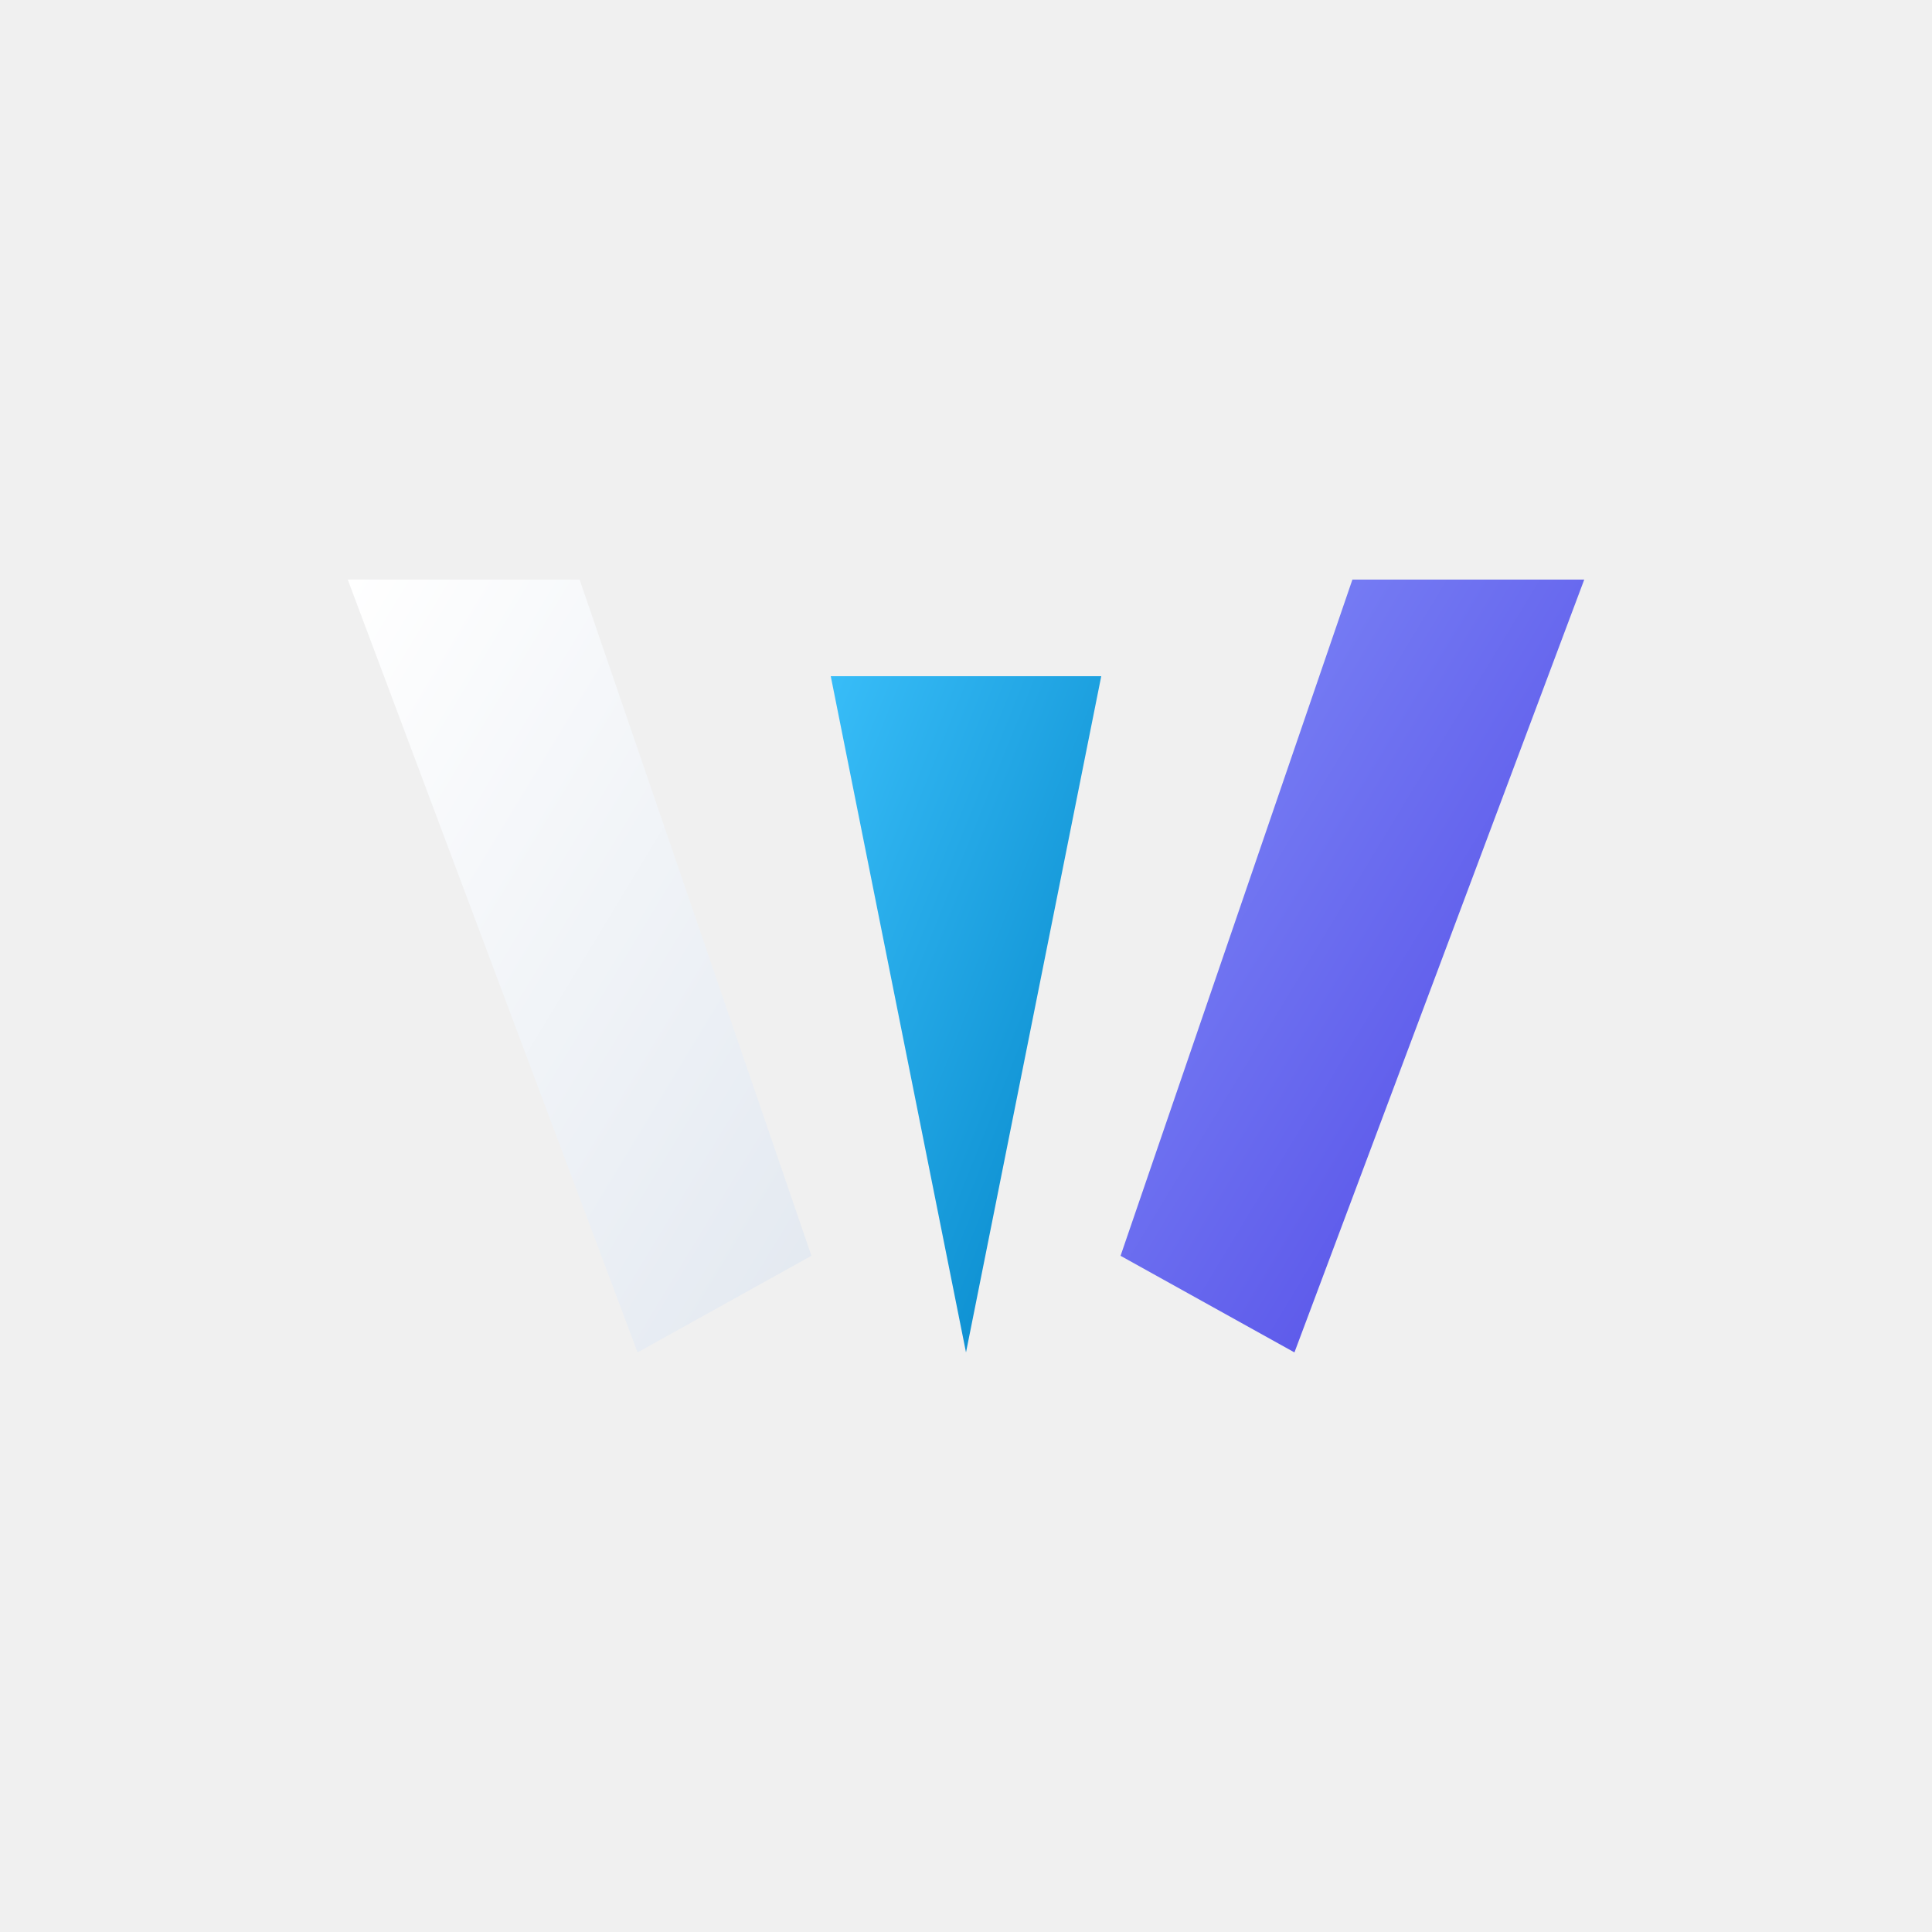
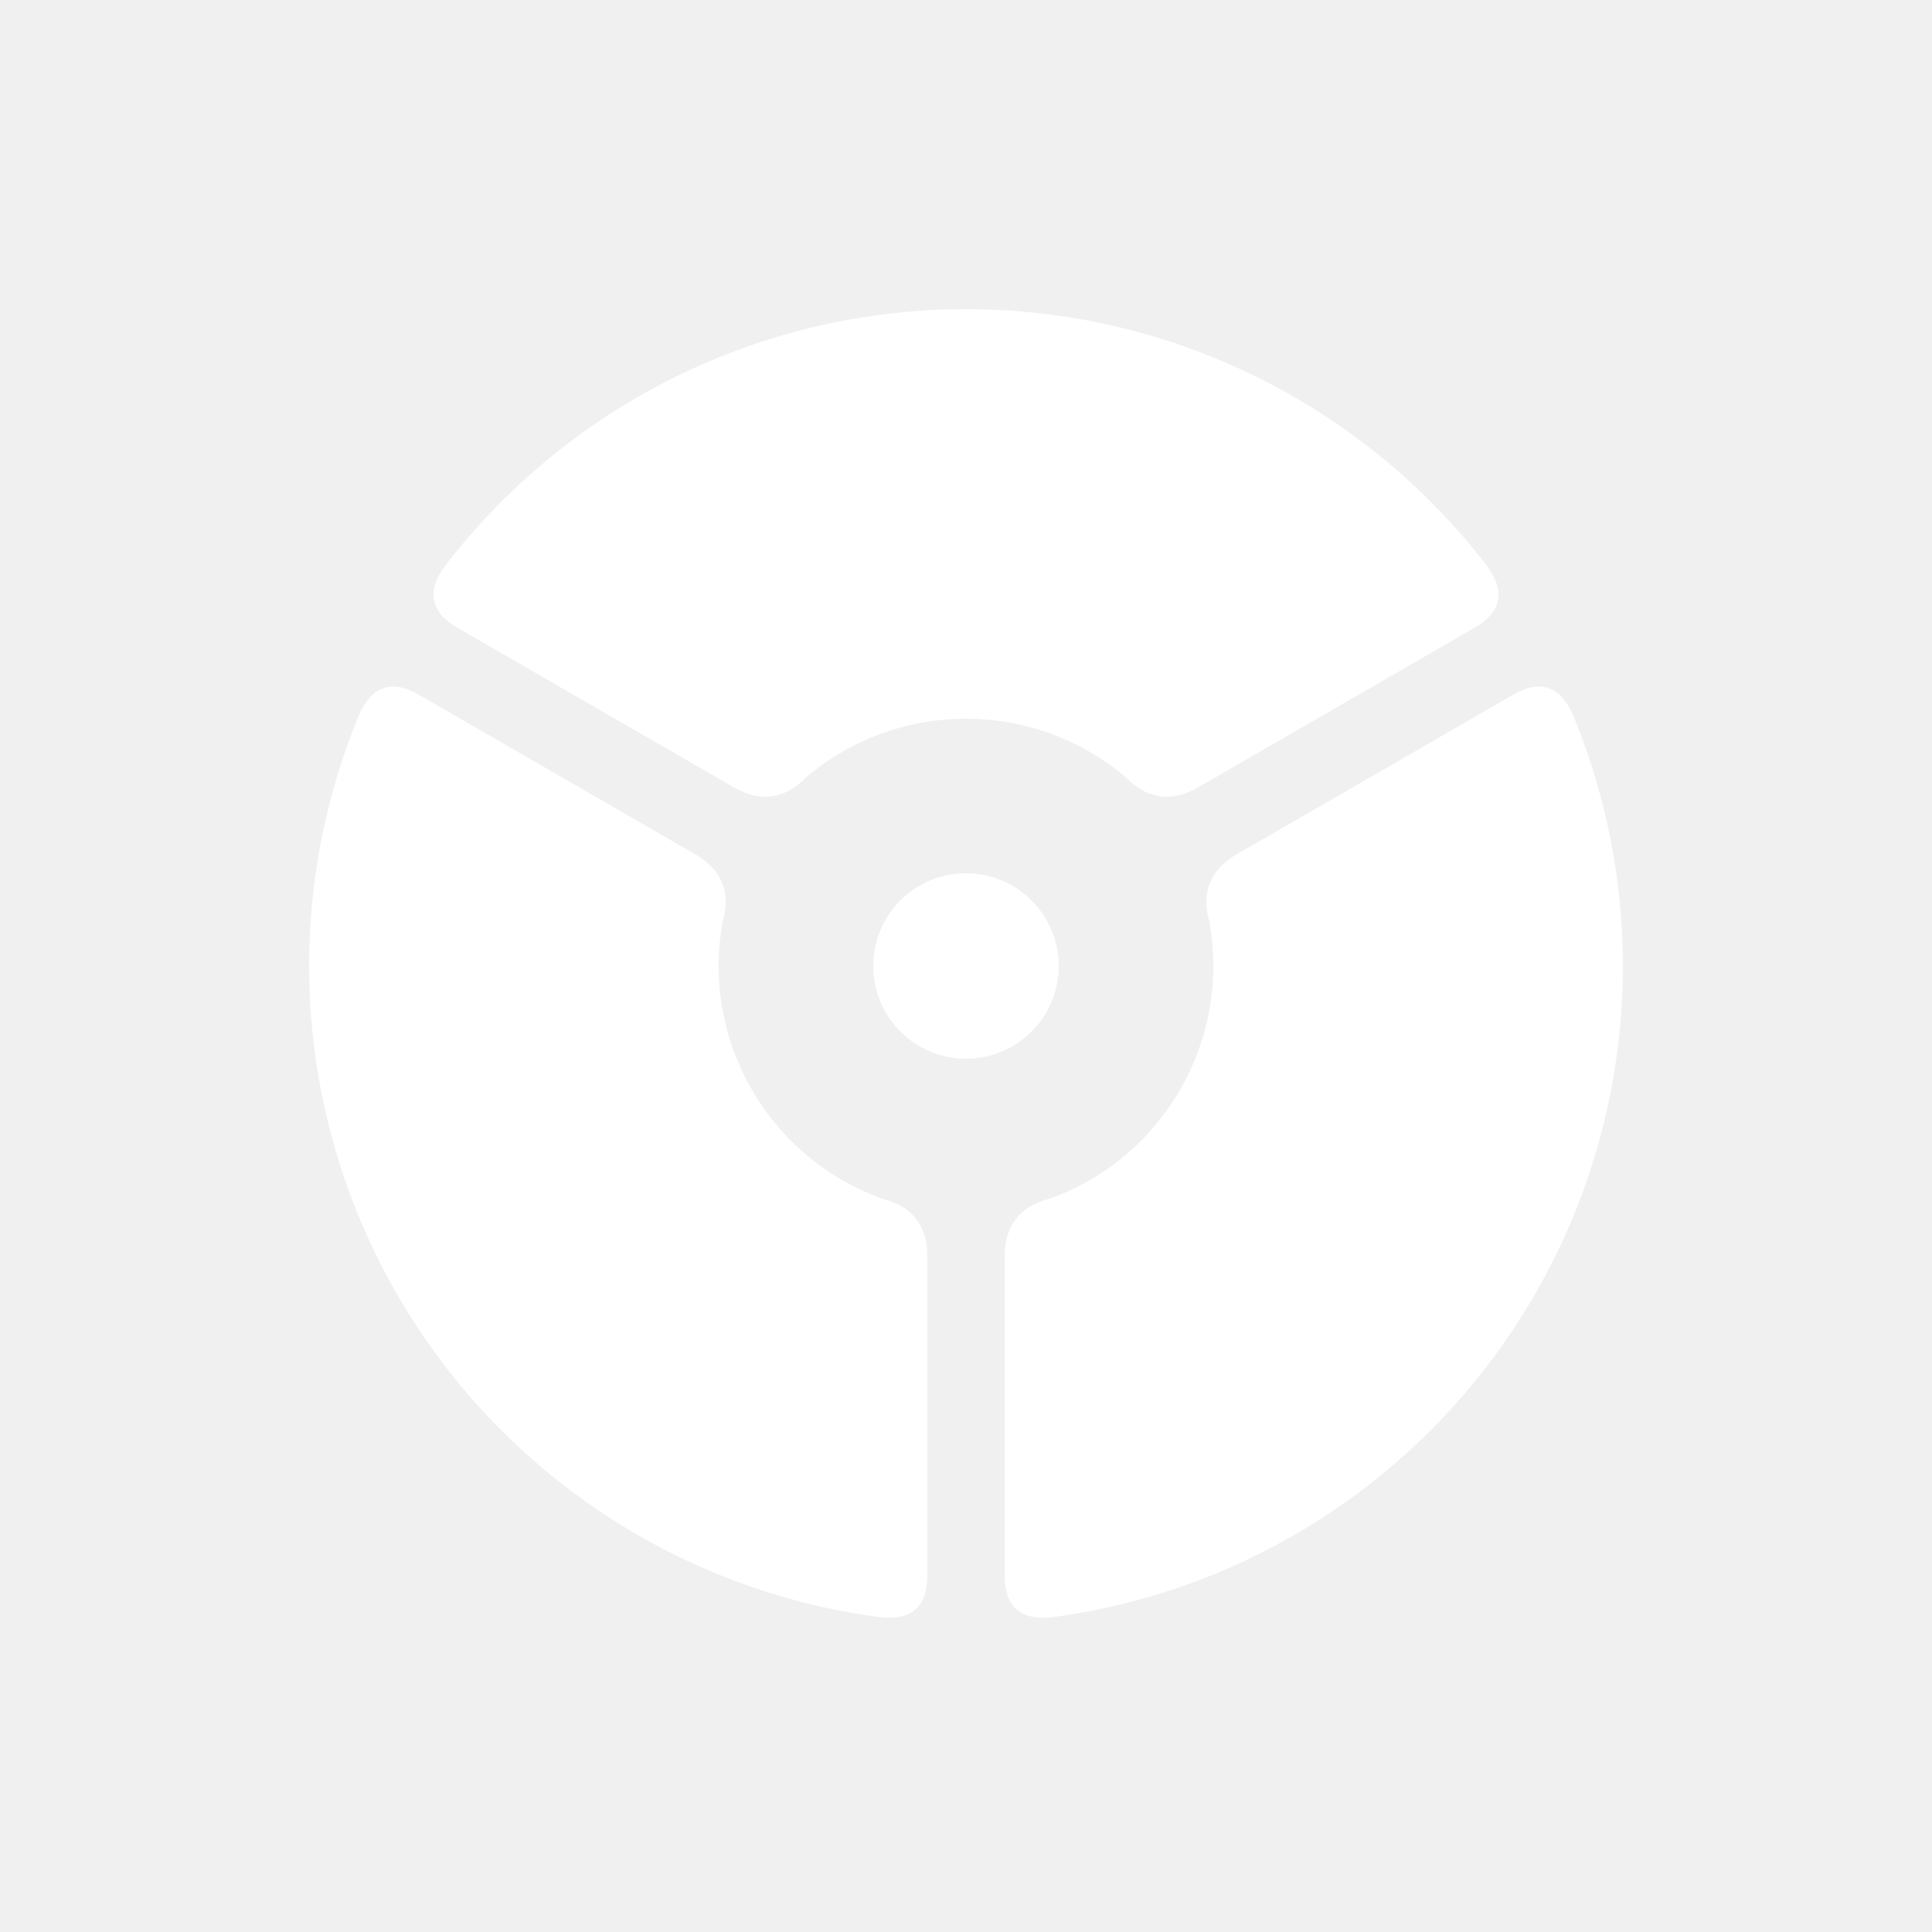
<svg xmlns="http://www.w3.org/2000/svg" viewBox="0 0 500 500" width="100%" height="100%" fill="none">
-   <defs>
-     <linearGradient id="prismCyan" x1="0%" y1="0%" x2="100%" y2="100%">
-       <stop offset="0%" stop-color="#38BDF8" />
-       <stop offset="100%" stop-color="#0284C7" />
-     </linearGradient>
-     <linearGradient id="prismWhite" x1="0%" y1="0%" x2="100%" y2="100%">
-       <stop offset="0%" stop-color="#FFFFFF" />
-       <stop offset="100%" stop-color="#E2E8F0" />
-     </linearGradient>
-     <linearGradient id="prismIndigo" x1="0%" y1="0%" x2="100%" y2="100%">
-       <stop offset="0%" stop-color="#818CF8" />
-       <stop offset="100%" stop-color="#4F46E5" />
-     </linearGradient>
-   </defs>
-   <path d="M 90 150 L 150 150 L 210 325 L 165 350 L 90 150 Z" fill="url(#prismWhite)" />
-   <path d="M 215 175 L 285 175 L 250 350 L 215 175 Z" fill="url(#prismCyan)" />
-   <path d="M 350 150 L 410 150 L 335 350 L 290 325 L 350 150 Z" fill="url(#prismIndigo)" />
+   <path d="M 310.14 203.73 L 381.58 162.49 Q 391.97 156.49 385.02 146.71 A 170 170 0 0 0 114.98 146.71 Q 108.03 156.49 118.42 162.49 L 189.86 203.73 Q 200.26 209.73 208.63 201.17 A 64 64 0 0 1 291.37 201.17 Q 299.74 209.73 310.14 203.73 Z" fill="#FFFFFF" />
+   <path d="M 179.86 221.05 L 108.42 179.81 Q 98.03 173.81 93.04 184.72 A 170 170 0 0 0 228.06 418.58 Q 240.00 419.71 240.00 407.71 L 240.00 325.21 Q 240.00 313.21 228.39 310.24 A 64 64 0 0 1 187.02 238.59 Q 190.26 227.05 179.86 221.05 Z" fill="#FFFFFF" />
+   <path d="M 260.00 325.21 L 260.00 407.71 Q 260.00 419.71 271.94 418.58 A 170 170 0 0 0 406.96 184.72 Q 401.97 173.81 391.58 179.81 L 320.14 221.05 Q 309.74 227.05 312.98 238.59 A 64 64 0 0 1 271.61 310.24 Q 260.00 313.21 260.00 325.21 Z" fill="#FFFFFF" />
+   <circle cx="250" cy="250" r="24" fill="#FFFFFF" />
</svg>
